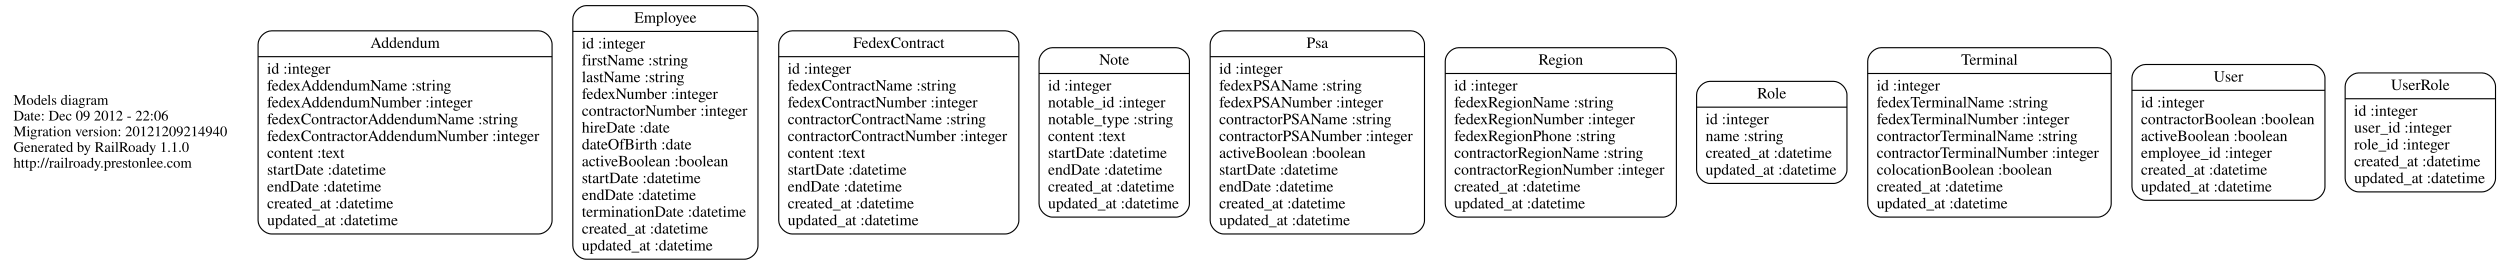
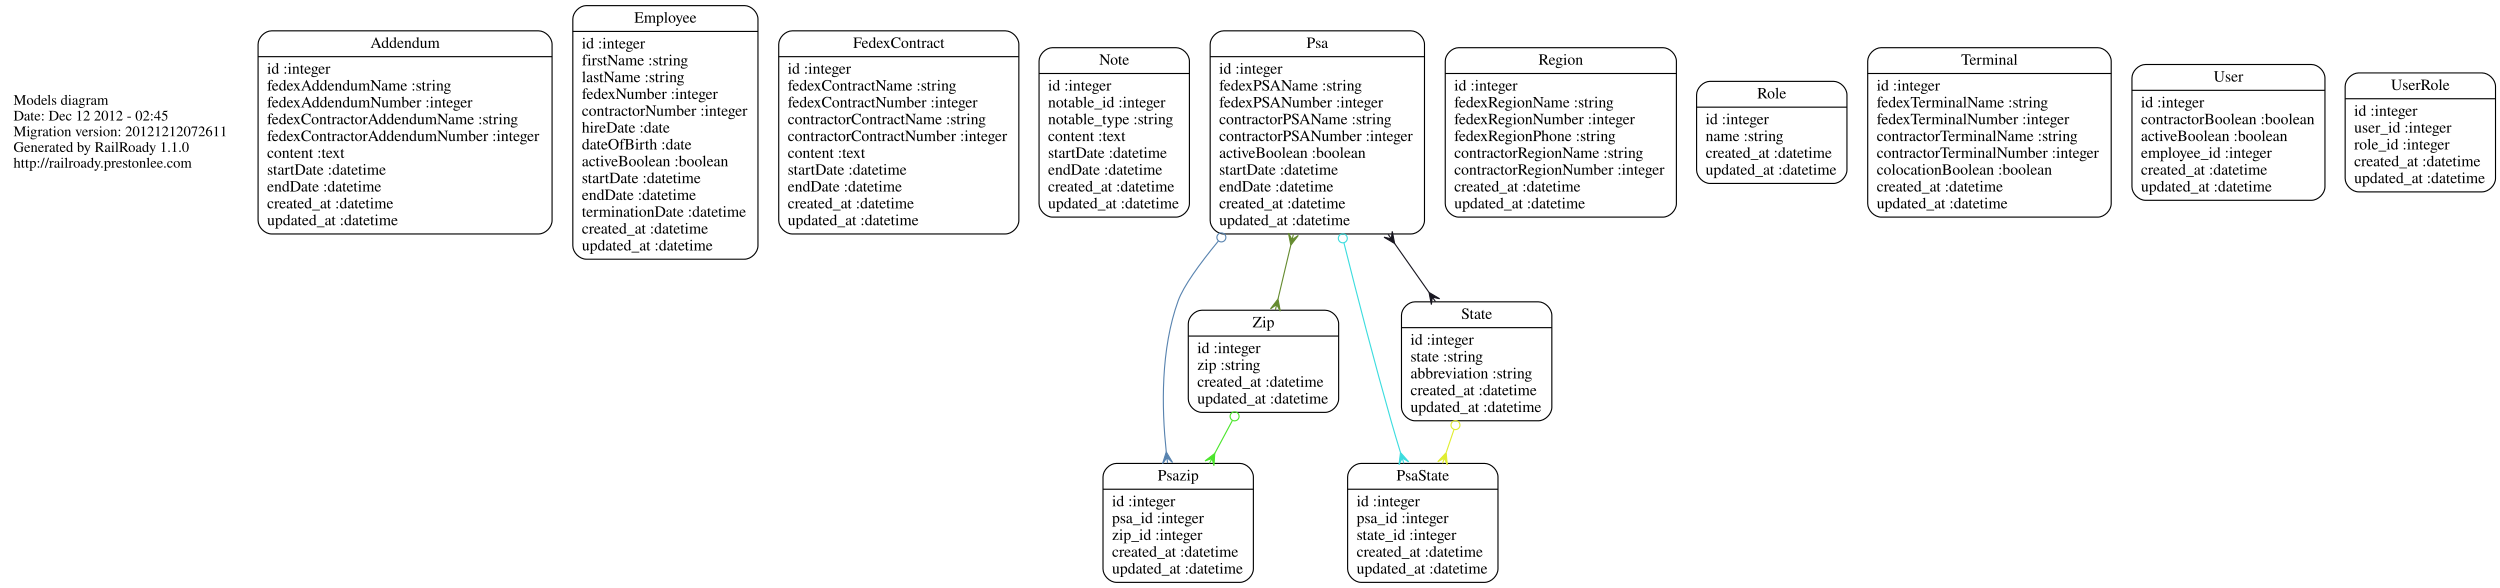
- <svg xmlns="http://www.w3.org/2000/svg" width="2228pt" height="236pt" viewBox="0.00 0.00 2228.00 236.00">
-   <g id="graph0" class="graph" transform="scale(1 1) rotate(0) translate(4 232)">
-     <polygon fill="white" stroke="white" points="-4,5 -4,-232 2225,-232 2225,5 -4,5" />
+ <svg xmlns="http://www.w3.org/2000/svg" width="2228pt" height="524pt" viewBox="0.00 0.00 2228.00 524.00">
+   <g id="graph0" class="graph" transform="scale(1 1) rotate(0) translate(4 520)">
+     <polygon fill="white" stroke="white" points="-4,5 -4,-520 2225,-520 2225,5 -4,5" />
    <g id="node1" class="node">
-       <text text-anchor="start" x="8" y="-138.6" font-family="Times,serif" font-size="13.00">Models diagram</text>
-       <text text-anchor="start" x="8" y="-124.6" font-family="Times,serif" font-size="13.00">Date: Dec 09 2012 - 22:06</text>
-       <text text-anchor="start" x="8" y="-110.6" font-family="Times,serif" font-size="13.00">Migration version: 20121209214940</text>
-       <text text-anchor="start" x="8" y="-96.6" font-family="Times,serif" font-size="13.00">Generated by RailRoady 1.1.0</text>
-       <text text-anchor="start" x="8" y="-82.6" font-family="Times,serif" font-size="13.00">http://railroady.prestonlee.com</text>
+       <text text-anchor="start" x="8" y="-426.6" font-family="Times,serif" font-size="13.00">Models diagram</text>
+       <text text-anchor="start" x="8" y="-412.6" font-family="Times,serif" font-size="13.00">Date: Dec 12 2012 - 02:45</text>
+       <text text-anchor="start" x="8" y="-398.6" font-family="Times,serif" font-size="13.00">Migration version: 20121212072611</text>
+       <text text-anchor="start" x="8" y="-384.6" font-family="Times,serif" font-size="13.00">Generated by RailRoady 1.1.0</text>
+       <text text-anchor="start" x="8" y="-370.6" font-family="Times,serif" font-size="13.00">http://railroady.prestonlee.com</text>
    </g>
    <g id="node2" class="node">
-       <path fill="none" stroke="black" d="M238,-23.5C238,-23.5 476,-23.5 476,-23.5 482,-23.5 488,-29.5 488,-35.5 488,-35.5 488,-192.5 488,-192.5 488,-198.5 482,-204.5 476,-204.5 476,-204.5 238,-204.5 238,-204.5 232,-204.5 226,-198.5 226,-192.5 226,-192.5 226,-35.5 226,-35.5 226,-29.5 232,-23.5 238,-23.5" />
-       <text text-anchor="middle" x="357" y="-189.3" font-family="Times,serif" font-size="14.00">Addendum</text>
-       <polyline fill="none" stroke="black" points="226,-181.5 488,-181.5 " />
-       <text text-anchor="start" x="234" y="-166.3" font-family="Times,serif" font-size="14.00">id :integer</text>
-       <text text-anchor="start" x="234" y="-151.3" font-family="Times,serif" font-size="14.00">fedexAddendumName :string</text>
-       <text text-anchor="start" x="234" y="-136.3" font-family="Times,serif" font-size="14.00">fedexAddendumNumber :integer</text>
-       <text text-anchor="start" x="234" y="-121.3" font-family="Times,serif" font-size="14.00">fedexContractorAddendumName :string</text>
-       <text text-anchor="start" x="234" y="-106.3" font-family="Times,serif" font-size="14.00">fedexContractorAddendumNumber :integer</text>
-       <text text-anchor="start" x="234" y="-91.3" font-family="Times,serif" font-size="14.00">content :text</text>
-       <text text-anchor="start" x="234" y="-76.3" font-family="Times,serif" font-size="14.00">startDate :datetime</text>
-       <text text-anchor="start" x="234" y="-61.3" font-family="Times,serif" font-size="14.00">endDate :datetime</text>
-       <text text-anchor="start" x="234" y="-46.3" font-family="Times,serif" font-size="14.00">created_at :datetime</text>
-       <text text-anchor="start" x="234" y="-31.3" font-family="Times,serif" font-size="14.00">updated_at :datetime</text>
+       <path fill="none" stroke="black" d="M238,-311.5C238,-311.5 476,-311.5 476,-311.5 482,-311.5 488,-317.5 488,-323.5 488,-323.5 488,-480.5 488,-480.5 488,-486.5 482,-492.5 476,-492.5 476,-492.5 238,-492.5 238,-492.5 232,-492.5 226,-486.5 226,-480.5 226,-480.5 226,-323.5 226,-323.5 226,-317.5 232,-311.5 238,-311.5" />
+       <text text-anchor="middle" x="357" y="-477.3" font-family="Times,serif" font-size="14.00">Addendum</text>
+       <polyline fill="none" stroke="black" points="226,-469.5 488,-469.5 " />
+       <text text-anchor="start" x="234" y="-454.3" font-family="Times,serif" font-size="14.00">id :integer</text>
+       <text text-anchor="start" x="234" y="-439.3" font-family="Times,serif" font-size="14.00">fedexAddendumName :string</text>
+       <text text-anchor="start" x="234" y="-424.3" font-family="Times,serif" font-size="14.00">fedexAddendumNumber :integer</text>
+       <text text-anchor="start" x="234" y="-409.3" font-family="Times,serif" font-size="14.00">fedexContractorAddendumName :string</text>
+       <text text-anchor="start" x="234" y="-394.3" font-family="Times,serif" font-size="14.00">fedexContractorAddendumNumber :integer</text>
+       <text text-anchor="start" x="234" y="-379.3" font-family="Times,serif" font-size="14.00">content :text</text>
+       <text text-anchor="start" x="234" y="-364.3" font-family="Times,serif" font-size="14.00">startDate :datetime</text>
+       <text text-anchor="start" x="234" y="-349.3" font-family="Times,serif" font-size="14.00">endDate :datetime</text>
+       <text text-anchor="start" x="234" y="-334.3" font-family="Times,serif" font-size="14.00">created_at :datetime</text>
+       <text text-anchor="start" x="234" y="-319.3" font-family="Times,serif" font-size="14.00">updated_at :datetime</text>
    </g>
    <g id="node3" class="node">
-       <path fill="none" stroke="black" d="M518.5,-1C518.5,-1 659.5,-1 659.5,-1 665.5,-1 671.5,-7 671.5,-13 671.5,-13 671.5,-215 671.5,-215 671.5,-221 665.5,-227 659.5,-227 659.5,-227 518.5,-227 518.5,-227 512.5,-227 506.5,-221 506.5,-215 506.5,-215 506.5,-13 506.5,-13 506.5,-7 512.5,-1 518.5,-1" />
-       <text text-anchor="middle" x="589" y="-211.8" font-family="Times,serif" font-size="14.00">Employee</text>
-       <polyline fill="none" stroke="black" points="506.5,-204 671.5,-204 " />
-       <text text-anchor="start" x="514.5" y="-188.8" font-family="Times,serif" font-size="14.00">id :integer</text>
-       <text text-anchor="start" x="514.5" y="-173.8" font-family="Times,serif" font-size="14.00">firstName :string</text>
-       <text text-anchor="start" x="514.5" y="-158.8" font-family="Times,serif" font-size="14.00">lastName :string</text>
-       <text text-anchor="start" x="514.5" y="-143.8" font-family="Times,serif" font-size="14.00">fedexNumber :integer</text>
-       <text text-anchor="start" x="514.5" y="-128.8" font-family="Times,serif" font-size="14.00">contractorNumber :integer</text>
-       <text text-anchor="start" x="514.5" y="-113.8" font-family="Times,serif" font-size="14.00">hireDate :date</text>
-       <text text-anchor="start" x="514.5" y="-98.8" font-family="Times,serif" font-size="14.00">dateOfBirth :date</text>
-       <text text-anchor="start" x="514.5" y="-83.8" font-family="Times,serif" font-size="14.00">activeBoolean :boolean</text>
-       <text text-anchor="start" x="514.5" y="-68.8" font-family="Times,serif" font-size="14.00">startDate :datetime</text>
-       <text text-anchor="start" x="514.5" y="-53.8" font-family="Times,serif" font-size="14.00">endDate :datetime</text>
-       <text text-anchor="start" x="514.5" y="-38.8" font-family="Times,serif" font-size="14.00">terminationDate :datetime</text>
-       <text text-anchor="start" x="514.5" y="-23.8" font-family="Times,serif" font-size="14.00">created_at :datetime</text>
-       <text text-anchor="start" x="514.5" y="-8.8" font-family="Times,serif" font-size="14.00">updated_at :datetime</text>
+       <path fill="none" stroke="black" d="M518.5,-289C518.5,-289 659.5,-289 659.5,-289 665.5,-289 671.5,-295 671.5,-301 671.5,-301 671.5,-503 671.5,-503 671.5,-509 665.5,-515 659.5,-515 659.5,-515 518.5,-515 518.5,-515 512.5,-515 506.5,-509 506.5,-503 506.5,-503 506.5,-301 506.5,-301 506.5,-295 512.5,-289 518.5,-289" />
+       <text text-anchor="middle" x="589" y="-499.8" font-family="Times,serif" font-size="14.00">Employee</text>
+       <polyline fill="none" stroke="black" points="506.5,-492 671.5,-492 " />
+       <text text-anchor="start" x="514.5" y="-476.8" font-family="Times,serif" font-size="14.00">id :integer</text>
+       <text text-anchor="start" x="514.5" y="-461.8" font-family="Times,serif" font-size="14.00">firstName :string</text>
+       <text text-anchor="start" x="514.5" y="-446.8" font-family="Times,serif" font-size="14.00">lastName :string</text>
+       <text text-anchor="start" x="514.5" y="-431.8" font-family="Times,serif" font-size="14.00">fedexNumber :integer</text>
+       <text text-anchor="start" x="514.5" y="-416.8" font-family="Times,serif" font-size="14.00">contractorNumber :integer</text>
+       <text text-anchor="start" x="514.5" y="-401.8" font-family="Times,serif" font-size="14.00">hireDate :date</text>
+       <text text-anchor="start" x="514.5" y="-386.8" font-family="Times,serif" font-size="14.00">dateOfBirth :date</text>
+       <text text-anchor="start" x="514.5" y="-371.8" font-family="Times,serif" font-size="14.00">activeBoolean :boolean</text>
+       <text text-anchor="start" x="514.5" y="-356.8" font-family="Times,serif" font-size="14.00">startDate :datetime</text>
+       <text text-anchor="start" x="514.5" y="-341.8" font-family="Times,serif" font-size="14.00">endDate :datetime</text>
+       <text text-anchor="start" x="514.5" y="-326.8" font-family="Times,serif" font-size="14.00">terminationDate :datetime</text>
+       <text text-anchor="start" x="514.5" y="-311.8" font-family="Times,serif" font-size="14.00">created_at :datetime</text>
+       <text text-anchor="start" x="514.5" y="-296.8" font-family="Times,serif" font-size="14.00">updated_at :datetime</text>
    </g>
    <g id="node4" class="node">
-       <path fill="none" stroke="black" d="M702,-23.5C702,-23.5 892,-23.5 892,-23.5 898,-23.5 904,-29.5 904,-35.5 904,-35.5 904,-192.5 904,-192.5 904,-198.5 898,-204.5 892,-204.5 892,-204.5 702,-204.5 702,-204.5 696,-204.5 690,-198.5 690,-192.5 690,-192.5 690,-35.5 690,-35.5 690,-29.5 696,-23.5 702,-23.5" />
-       <text text-anchor="middle" x="797" y="-189.3" font-family="Times,serif" font-size="14.00">FedexContract</text>
-       <polyline fill="none" stroke="black" points="690,-181.5 904,-181.5 " />
-       <text text-anchor="start" x="698" y="-166.3" font-family="Times,serif" font-size="14.00">id :integer</text>
-       <text text-anchor="start" x="698" y="-151.3" font-family="Times,serif" font-size="14.00">fedexContractName :string</text>
-       <text text-anchor="start" x="698" y="-136.3" font-family="Times,serif" font-size="14.00">fedexContractNumber :integer</text>
-       <text text-anchor="start" x="698" y="-121.3" font-family="Times,serif" font-size="14.00">contractorContractName :string</text>
-       <text text-anchor="start" x="698" y="-106.3" font-family="Times,serif" font-size="14.00">contractorContractNumber :integer</text>
-       <text text-anchor="start" x="698" y="-91.3" font-family="Times,serif" font-size="14.00">content :text</text>
-       <text text-anchor="start" x="698" y="-76.3" font-family="Times,serif" font-size="14.00">startDate :datetime</text>
-       <text text-anchor="start" x="698" y="-61.3" font-family="Times,serif" font-size="14.00">endDate :datetime</text>
-       <text text-anchor="start" x="698" y="-46.3" font-family="Times,serif" font-size="14.00">created_at :datetime</text>
-       <text text-anchor="start" x="698" y="-31.3" font-family="Times,serif" font-size="14.00">updated_at :datetime</text>
+       <path fill="none" stroke="black" d="M702,-311.5C702,-311.5 892,-311.5 892,-311.5 898,-311.5 904,-317.5 904,-323.5 904,-323.5 904,-480.5 904,-480.5 904,-486.5 898,-492.5 892,-492.5 892,-492.5 702,-492.5 702,-492.5 696,-492.5 690,-486.5 690,-480.5 690,-480.5 690,-323.5 690,-323.5 690,-317.5 696,-311.5 702,-311.5" />
+       <text text-anchor="middle" x="797" y="-477.3" font-family="Times,serif" font-size="14.00">FedexContract</text>
+       <polyline fill="none" stroke="black" points="690,-469.5 904,-469.5 " />
+       <text text-anchor="start" x="698" y="-454.3" font-family="Times,serif" font-size="14.00">id :integer</text>
+       <text text-anchor="start" x="698" y="-439.3" font-family="Times,serif" font-size="14.00">fedexContractName :string</text>
+       <text text-anchor="start" x="698" y="-424.3" font-family="Times,serif" font-size="14.00">fedexContractNumber :integer</text>
+       <text text-anchor="start" x="698" y="-409.3" font-family="Times,serif" font-size="14.00">contractorContractName :string</text>
+       <text text-anchor="start" x="698" y="-394.3" font-family="Times,serif" font-size="14.00">contractorContractNumber :integer</text>
+       <text text-anchor="start" x="698" y="-379.3" font-family="Times,serif" font-size="14.00">content :text</text>
+       <text text-anchor="start" x="698" y="-364.3" font-family="Times,serif" font-size="14.00">startDate :datetime</text>
+       <text text-anchor="start" x="698" y="-349.3" font-family="Times,serif" font-size="14.00">endDate :datetime</text>
+       <text text-anchor="start" x="698" y="-334.3" font-family="Times,serif" font-size="14.00">created_at :datetime</text>
+       <text text-anchor="start" x="698" y="-319.3" font-family="Times,serif" font-size="14.00">updated_at :datetime</text>
    </g>
    <g id="node5" class="node">
-       <path fill="none" stroke="black" d="M934,-38.5C934,-38.5 1044,-38.5 1044,-38.5 1050,-38.5 1056,-44.5 1056,-50.5 1056,-50.5 1056,-177.5 1056,-177.5 1056,-183.5 1050,-189.5 1044,-189.5 1044,-189.5 934,-189.5 934,-189.5 928,-189.5 922,-183.5 922,-177.5 922,-177.5 922,-50.5 922,-50.5 922,-44.5 928,-38.5 934,-38.5" />
-       <text text-anchor="middle" x="989" y="-174.3" font-family="Times,serif" font-size="14.00">Note</text>
-       <polyline fill="none" stroke="black" points="922,-166.5 1056,-166.5 " />
-       <text text-anchor="start" x="930" y="-151.3" font-family="Times,serif" font-size="14.00">id :integer</text>
-       <text text-anchor="start" x="930" y="-136.3" font-family="Times,serif" font-size="14.00">notable_id :integer</text>
-       <text text-anchor="start" x="930" y="-121.3" font-family="Times,serif" font-size="14.00">notable_type :string</text>
-       <text text-anchor="start" x="930" y="-106.3" font-family="Times,serif" font-size="14.00">content :text</text>
-       <text text-anchor="start" x="930" y="-91.3" font-family="Times,serif" font-size="14.00">startDate :datetime</text>
-       <text text-anchor="start" x="930" y="-76.3" font-family="Times,serif" font-size="14.00">endDate :datetime</text>
-       <text text-anchor="start" x="930" y="-61.3" font-family="Times,serif" font-size="14.00">created_at :datetime</text>
-       <text text-anchor="start" x="930" y="-46.3" font-family="Times,serif" font-size="14.00">updated_at :datetime</text>
+       <path fill="none" stroke="black" d="M934,-326.5C934,-326.5 1044,-326.5 1044,-326.5 1050,-326.5 1056,-332.5 1056,-338.5 1056,-338.5 1056,-465.5 1056,-465.5 1056,-471.5 1050,-477.5 1044,-477.5 1044,-477.5 934,-477.5 934,-477.5 928,-477.5 922,-471.5 922,-465.5 922,-465.5 922,-338.5 922,-338.5 922,-332.5 928,-326.5 934,-326.5" />
+       <text text-anchor="middle" x="989" y="-462.3" font-family="Times,serif" font-size="14.00">Note</text>
+       <polyline fill="none" stroke="black" points="922,-454.5 1056,-454.5 " />
+       <text text-anchor="start" x="930" y="-439.3" font-family="Times,serif" font-size="14.00">id :integer</text>
+       <text text-anchor="start" x="930" y="-424.3" font-family="Times,serif" font-size="14.00">notable_id :integer</text>
+       <text text-anchor="start" x="930" y="-409.3" font-family="Times,serif" font-size="14.00">notable_type :string</text>
+       <text text-anchor="start" x="930" y="-394.3" font-family="Times,serif" font-size="14.00">content :text</text>
+       <text text-anchor="start" x="930" y="-379.3" font-family="Times,serif" font-size="14.00">startDate :datetime</text>
+       <text text-anchor="start" x="930" y="-364.3" font-family="Times,serif" font-size="14.00">endDate :datetime</text>
+       <text text-anchor="start" x="930" y="-349.3" font-family="Times,serif" font-size="14.00">created_at :datetime</text>
+       <text text-anchor="start" x="930" y="-334.3" font-family="Times,serif" font-size="14.00">updated_at :datetime</text>
    </g>
    <g id="node6" class="node">
-       <path fill="none" stroke="black" d="M1086.5,-23.5C1086.5,-23.5 1253.5,-23.5 1253.5,-23.5 1259.5,-23.5 1265.5,-29.5 1265.5,-35.5 1265.5,-35.5 1265.5,-192.5 1265.5,-192.5 1265.5,-198.5 1259.5,-204.5 1253.5,-204.5 1253.5,-204.5 1086.5,-204.5 1086.5,-204.5 1080.5,-204.5 1074.5,-198.5 1074.5,-192.5 1074.5,-192.5 1074.5,-35.5 1074.5,-35.5 1074.5,-29.5 1080.5,-23.5 1086.5,-23.5" />
-       <text text-anchor="middle" x="1170" y="-189.3" font-family="Times,serif" font-size="14.00">Psa</text>
-       <polyline fill="none" stroke="black" points="1074.5,-181.5 1265.5,-181.5 " />
-       <text text-anchor="start" x="1082.5" y="-166.3" font-family="Times,serif" font-size="14.00">id :integer</text>
-       <text text-anchor="start" x="1082.5" y="-151.3" font-family="Times,serif" font-size="14.00">fedexPSAName :string</text>
-       <text text-anchor="start" x="1082.5" y="-136.3" font-family="Times,serif" font-size="14.00">fedexPSANumber :integer</text>
-       <text text-anchor="start" x="1082.5" y="-121.3" font-family="Times,serif" font-size="14.00">contractorPSAName :string</text>
-       <text text-anchor="start" x="1082.5" y="-106.3" font-family="Times,serif" font-size="14.00">contractorPSANumber :integer</text>
-       <text text-anchor="start" x="1082.5" y="-91.3" font-family="Times,serif" font-size="14.00">activeBoolean :boolean</text>
-       <text text-anchor="start" x="1082.5" y="-76.3" font-family="Times,serif" font-size="14.00">startDate :datetime</text>
-       <text text-anchor="start" x="1082.5" y="-61.3" font-family="Times,serif" font-size="14.00">endDate :datetime</text>
-       <text text-anchor="start" x="1082.5" y="-46.3" font-family="Times,serif" font-size="14.00">created_at :datetime</text>
-       <text text-anchor="start" x="1082.5" y="-31.3" font-family="Times,serif" font-size="14.00">updated_at :datetime</text>
+       <path fill="none" stroke="black" d="M1086.5,-311.5C1086.5,-311.5 1253.5,-311.5 1253.5,-311.5 1259.5,-311.5 1265.5,-317.5 1265.5,-323.5 1265.5,-323.5 1265.5,-480.5 1265.5,-480.5 1265.5,-486.5 1259.5,-492.5 1253.5,-492.5 1253.5,-492.5 1086.5,-492.5 1086.5,-492.5 1080.5,-492.5 1074.5,-486.5 1074.5,-480.5 1074.5,-480.5 1074.5,-323.5 1074.5,-323.5 1074.5,-317.5 1080.5,-311.5 1086.5,-311.5" />
+       <text text-anchor="middle" x="1170" y="-477.3" font-family="Times,serif" font-size="14.00">Psa</text>
+       <polyline fill="none" stroke="black" points="1074.5,-469.5 1265.5,-469.5 " />
+       <text text-anchor="start" x="1082.5" y="-454.3" font-family="Times,serif" font-size="14.00">id :integer</text>
+       <text text-anchor="start" x="1082.5" y="-439.3" font-family="Times,serif" font-size="14.00">fedexPSAName :string</text>
+       <text text-anchor="start" x="1082.5" y="-424.3" font-family="Times,serif" font-size="14.00">fedexPSANumber :integer</text>
+       <text text-anchor="start" x="1082.5" y="-409.3" font-family="Times,serif" font-size="14.00">contractorPSAName :string</text>
+       <text text-anchor="start" x="1082.5" y="-394.3" font-family="Times,serif" font-size="14.00">contractorPSANumber :integer</text>
+       <text text-anchor="start" x="1082.5" y="-379.3" font-family="Times,serif" font-size="14.00">activeBoolean :boolean</text>
+       <text text-anchor="start" x="1082.5" y="-364.3" font-family="Times,serif" font-size="14.00">startDate :datetime</text>
+       <text text-anchor="start" x="1082.5" y="-349.3" font-family="Times,serif" font-size="14.00">endDate :datetime</text>
+       <text text-anchor="start" x="1082.5" y="-334.3" font-family="Times,serif" font-size="14.00">created_at :datetime</text>
+       <text text-anchor="start" x="1082.5" y="-319.3" font-family="Times,serif" font-size="14.00">updated_at :datetime</text>
+     </g>
+     <g id="node8" class="node">
+       <path fill="none" stroke="black" d="M991,-1C991,-1 1101,-1 1101,-1 1107,-1 1113,-7 1113,-13 1113,-13 1113,-95 1113,-95 1113,-101 1107,-107 1101,-107 1101,-107 991,-107 991,-107 985,-107 979,-101 979,-95 979,-95 979,-13 979,-13 979,-7 985,-1 991,-1" />
+       <text text-anchor="middle" x="1046" y="-91.8" font-family="Times,serif" font-size="14.00">Psazip</text>
+       <polyline fill="none" stroke="black" points="979,-84 1113,-84 " />
+       <text text-anchor="start" x="987" y="-68.8" font-family="Times,serif" font-size="14.00">id :integer</text>
+       <text text-anchor="start" x="987" y="-53.8" font-family="Times,serif" font-size="14.00">psa_id :integer</text>
+       <text text-anchor="start" x="987" y="-38.8" font-family="Times,serif" font-size="14.00">zip_id :integer</text>
+       <text text-anchor="start" x="987" y="-23.8" font-family="Times,serif" font-size="14.00">created_at :datetime</text>
+       <text text-anchor="start" x="987" y="-8.8" font-family="Times,serif" font-size="14.00">updated_at :datetime</text>
+     </g>
+     <g id="edge1" class="edge">
+       <path fill="none" stroke="#5883af" d="M1081.89,-305.283C1064.75,-284.442 1050.64,-264.818 1046,-252 1030.43,-208.951 1031.14,-157.065 1035.37,-117.35" />
+       <ellipse fill="none" stroke="#5883af" cx="1084.49" cy="-308.409" rx="4" ry="4" />
+       <polygon fill="#5883af" stroke="#5883af" points="1035.38,-117.202 1041.01,-107.79 1035.96,-112.236 1036.54,-107.269 1036.54,-107.269 1036.54,-107.269 1035.96,-112.236 1032.07,-106.748 1035.38,-117.202 1035.38,-117.202" />
+     </g>
+     <g id="node15" class="node">
+       <path fill="none" stroke="black" d="M1067,-152.5C1067,-152.5 1177,-152.5 1177,-152.5 1183,-152.5 1189,-158.5 1189,-164.5 1189,-164.5 1189,-231.5 1189,-231.5 1189,-237.5 1183,-243.5 1177,-243.5 1177,-243.5 1067,-243.5 1067,-243.5 1061,-243.5 1055,-237.5 1055,-231.5 1055,-231.5 1055,-164.5 1055,-164.5 1055,-158.5 1061,-152.5 1067,-152.5" />
+       <text text-anchor="middle" x="1122" y="-228.3" font-family="Times,serif" font-size="14.00">Zip</text>
+       <polyline fill="none" stroke="black" points="1055,-220.5 1189,-220.5 " />
+       <text text-anchor="start" x="1063" y="-205.3" font-family="Times,serif" font-size="14.00">id :integer</text>
+       <text text-anchor="start" x="1063" y="-190.3" font-family="Times,serif" font-size="14.00">zip :string</text>
+       <text text-anchor="start" x="1063" y="-175.3" font-family="Times,serif" font-size="14.00">created_at :datetime</text>
+       <text text-anchor="start" x="1063" y="-160.3" font-family="Times,serif" font-size="14.00">updated_at :datetime</text>
+     </g>
+     <g id="edge2" class="edge">
+       <path fill="none" stroke="#658b2f" d="M1146.31,-301.321C1142.41,-284.898 1138.5,-268.429 1134.99,-253.651" />
+       <polygon fill="#658b2f" stroke="#658b2f" points="1146.36,-301.494 1144.29,-312.264 1147.51,-306.359 1148.67,-311.223 1148.67,-311.223 1148.67,-311.223 1147.51,-306.359 1153.05,-310.183 1146.36,-301.494 1146.36,-301.494" />
+       <polygon fill="#658b2f" stroke="#658b2f" points="1134.94,-253.44 1137,-242.671 1133.78,-248.575 1132.62,-243.711 1132.62,-243.711 1132.62,-243.711 1133.78,-248.575 1128.25,-244.751 1134.94,-253.44 1134.94,-253.44" />
    </g>
    <g id="node7" class="node">
-       <path fill="none" stroke="black" d="M1296,-38.5C1296,-38.5 1478,-38.5 1478,-38.5 1484,-38.5 1490,-44.5 1490,-50.5 1490,-50.5 1490,-177.5 1490,-177.5 1490,-183.5 1484,-189.5 1478,-189.5 1478,-189.5 1296,-189.5 1296,-189.5 1290,-189.5 1284,-183.5 1284,-177.5 1284,-177.5 1284,-50.5 1284,-50.5 1284,-44.5 1290,-38.5 1296,-38.5" />
-       <text text-anchor="middle" x="1387" y="-174.3" font-family="Times,serif" font-size="14.00">Region</text>
-       <polyline fill="none" stroke="black" points="1284,-166.5 1490,-166.5 " />
-       <text text-anchor="start" x="1292" y="-151.3" font-family="Times,serif" font-size="14.00">id :integer</text>
-       <text text-anchor="start" x="1292" y="-136.3" font-family="Times,serif" font-size="14.00">fedexRegionName :string</text>
-       <text text-anchor="start" x="1292" y="-121.3" font-family="Times,serif" font-size="14.00">fedexRegionNumber :integer</text>
-       <text text-anchor="start" x="1292" y="-106.3" font-family="Times,serif" font-size="14.00">fedexRegionPhone :string</text>
-       <text text-anchor="start" x="1292" y="-91.3" font-family="Times,serif" font-size="14.00">contractorRegionName :string</text>
-       <text text-anchor="start" x="1292" y="-76.3" font-family="Times,serif" font-size="14.00">contractorRegionNumber :integer</text>
-       <text text-anchor="start" x="1292" y="-61.3" font-family="Times,serif" font-size="14.00">created_at :datetime</text>
-       <text text-anchor="start" x="1292" y="-46.3" font-family="Times,serif" font-size="14.00">updated_at :datetime</text>
-     </g>
-     <g id="node8" class="node">
-       <path fill="none" stroke="black" d="M1520,-68.5C1520,-68.5 1630,-68.5 1630,-68.5 1636,-68.5 1642,-74.5 1642,-80.5 1642,-80.5 1642,-147.5 1642,-147.5 1642,-153.5 1636,-159.5 1630,-159.5 1630,-159.5 1520,-159.5 1520,-159.5 1514,-159.5 1508,-153.5 1508,-147.5 1508,-147.5 1508,-80.5 1508,-80.5 1508,-74.5 1514,-68.5 1520,-68.5" />
-       <text text-anchor="middle" x="1575" y="-144.3" font-family="Times,serif" font-size="14.00">Role</text>
-       <polyline fill="none" stroke="black" points="1508,-136.5 1642,-136.5 " />
-       <text text-anchor="start" x="1516" y="-121.3" font-family="Times,serif" font-size="14.00">id :integer</text>
-       <text text-anchor="start" x="1516" y="-106.3" font-family="Times,serif" font-size="14.00">name :string</text>
-       <text text-anchor="start" x="1516" y="-91.3" font-family="Times,serif" font-size="14.00">created_at :datetime</text>
-       <text text-anchor="start" x="1516" y="-76.3" font-family="Times,serif" font-size="14.00">updated_at :datetime</text>
+       <path fill="none" stroke="black" d="M1209,-1C1209,-1 1319,-1 1319,-1 1325,-1 1331,-7 1331,-13 1331,-13 1331,-95 1331,-95 1331,-101 1325,-107 1319,-107 1319,-107 1209,-107 1209,-107 1203,-107 1197,-101 1197,-95 1197,-95 1197,-13 1197,-13 1197,-7 1203,-1 1209,-1" />
+       <text text-anchor="middle" x="1264" y="-91.8" font-family="Times,serif" font-size="14.00">PsaState</text>
+       <polyline fill="none" stroke="black" points="1197,-84 1331,-84 " />
+       <text text-anchor="start" x="1205" y="-68.8" font-family="Times,serif" font-size="14.00">id :integer</text>
+       <text text-anchor="start" x="1205" y="-53.8" font-family="Times,serif" font-size="14.00">psa_id :integer</text>
+       <text text-anchor="start" x="1205" y="-38.8" font-family="Times,serif" font-size="14.00">state_id :integer</text>
+       <text text-anchor="start" x="1205" y="-23.8" font-family="Times,serif" font-size="14.00">created_at :datetime</text>
+       <text text-anchor="start" x="1205" y="-8.8" font-family="Times,serif" font-size="14.00">updated_at :datetime</text>
+     </g>
+     <g id="edge3" class="edge">
+       <path fill="none" stroke="#3bdcde" d="M1193.73,-303.537C1205.78,-255.362 1221.03,-196.45 1236,-144 1238.51,-135.192 1241.28,-125.933 1244.07,-116.852" />
+       <ellipse fill="none" stroke="#3bdcde" cx="1192.71" cy="-307.599" rx="4" ry="4" />
+       <polygon fill="#3bdcde" stroke="#3bdcde" points="1244.14,-116.649 1251.4,-108.43 1245.62,-111.873 1247.1,-107.098 1247.1,-107.098 1247.1,-107.098 1245.62,-111.873 1242.8,-105.765 1244.14,-116.649 1244.14,-116.649" />
+     </g>
+     <g id="node11" class="node">
+       <path fill="none" stroke="black" d="M1257,-145C1257,-145 1367,-145 1367,-145 1373,-145 1379,-151 1379,-157 1379,-157 1379,-239 1379,-239 1379,-245 1373,-251 1367,-251 1367,-251 1257,-251 1257,-251 1251,-251 1245,-245 1245,-239 1245,-239 1245,-157 1245,-157 1245,-151 1251,-145 1257,-145" />
+       <text text-anchor="middle" x="1312" y="-235.8" font-family="Times,serif" font-size="14.00">State</text>
+       <polyline fill="none" stroke="black" points="1245,-228 1379,-228 " />
+       <text text-anchor="start" x="1253" y="-212.8" font-family="Times,serif" font-size="14.00">id :integer</text>
+       <text text-anchor="start" x="1253" y="-197.8" font-family="Times,serif" font-size="14.00">state :string</text>
+       <text text-anchor="start" x="1253" y="-182.8" font-family="Times,serif" font-size="14.00">abbreviation :string</text>
+       <text text-anchor="start" x="1253" y="-167.8" font-family="Times,serif" font-size="14.00">created_at :datetime</text>
+       <text text-anchor="start" x="1253" y="-152.8" font-family="Times,serif" font-size="14.00">updated_at :datetime</text>
+     </g>
+     <g id="edge4" class="edge">
+       <path fill="none" stroke="#17151f" d="M1238.88,-303.012C1249.31,-288.18 1259.8,-273.262 1269.44,-259.538" />
+       <polygon fill="#17151f" stroke="#17151f" points="1238.86,-303.043 1229.43,-308.636 1235.99,-307.133 1233.11,-311.223 1233.11,-311.223 1233.11,-311.223 1235.99,-307.133 1236.79,-313.811 1238.86,-303.043 1238.86,-303.043" />
+       <polygon fill="#17151f" stroke="#17151f" points="1269.58,-259.339 1279.02,-253.746 1272.46,-255.249 1275.33,-251.159 1275.33,-251.159 1275.33,-251.159 1272.46,-255.249 1271.65,-248.571 1269.58,-259.339 1269.58,-259.339" />
    </g>
    <g id="node9" class="node">
-       <path fill="none" stroke="black" d="M1672.5,-38.5C1672.5,-38.5 1865.5,-38.5 1865.5,-38.5 1871.5,-38.5 1877.5,-44.5 1877.5,-50.5 1877.5,-50.5 1877.5,-177.5 1877.5,-177.5 1877.5,-183.5 1871.5,-189.5 1865.5,-189.5 1865.5,-189.5 1672.5,-189.5 1672.5,-189.5 1666.5,-189.5 1660.5,-183.5 1660.5,-177.5 1660.5,-177.5 1660.5,-50.5 1660.5,-50.5 1660.5,-44.5 1666.5,-38.5 1672.5,-38.5" />
-       <text text-anchor="middle" x="1769" y="-174.3" font-family="Times,serif" font-size="14.00">Terminal</text>
-       <polyline fill="none" stroke="black" points="1660.5,-166.5 1877.5,-166.5 " />
-       <text text-anchor="start" x="1668.5" y="-151.3" font-family="Times,serif" font-size="14.00">id :integer</text>
-       <text text-anchor="start" x="1668.5" y="-136.3" font-family="Times,serif" font-size="14.00">fedexTerminalName :string</text>
-       <text text-anchor="start" x="1668.5" y="-121.3" font-family="Times,serif" font-size="14.00">fedexTerminalNumber :integer</text>
-       <text text-anchor="start" x="1668.5" y="-106.3" font-family="Times,serif" font-size="14.00">contractorTerminalName :string</text>
-       <text text-anchor="start" x="1668.5" y="-91.3" font-family="Times,serif" font-size="14.00">contractorTerminalNumber :integer</text>
-       <text text-anchor="start" x="1668.5" y="-76.3" font-family="Times,serif" font-size="14.00">colocationBoolean :boolean</text>
-       <text text-anchor="start" x="1668.5" y="-61.3" font-family="Times,serif" font-size="14.00">created_at :datetime</text>
-       <text text-anchor="start" x="1668.5" y="-46.3" font-family="Times,serif" font-size="14.00">updated_at :datetime</text>
+       <path fill="none" stroke="black" d="M1296,-326.5C1296,-326.5 1478,-326.5 1478,-326.5 1484,-326.5 1490,-332.5 1490,-338.5 1490,-338.5 1490,-465.5 1490,-465.5 1490,-471.5 1484,-477.5 1478,-477.5 1478,-477.5 1296,-477.5 1296,-477.5 1290,-477.5 1284,-471.5 1284,-465.5 1284,-465.5 1284,-338.5 1284,-338.5 1284,-332.5 1290,-326.5 1296,-326.5" />
+       <text text-anchor="middle" x="1387" y="-462.3" font-family="Times,serif" font-size="14.00">Region</text>
+       <polyline fill="none" stroke="black" points="1284,-454.5 1490,-454.5 " />
+       <text text-anchor="start" x="1292" y="-439.3" font-family="Times,serif" font-size="14.00">id :integer</text>
+       <text text-anchor="start" x="1292" y="-424.3" font-family="Times,serif" font-size="14.00">fedexRegionName :string</text>
+       <text text-anchor="start" x="1292" y="-409.3" font-family="Times,serif" font-size="14.00">fedexRegionNumber :integer</text>
+       <text text-anchor="start" x="1292" y="-394.3" font-family="Times,serif" font-size="14.00">fedexRegionPhone :string</text>
+       <text text-anchor="start" x="1292" y="-379.3" font-family="Times,serif" font-size="14.00">contractorRegionName :string</text>
+       <text text-anchor="start" x="1292" y="-364.3" font-family="Times,serif" font-size="14.00">contractorRegionNumber :integer</text>
+       <text text-anchor="start" x="1292" y="-349.3" font-family="Times,serif" font-size="14.00">created_at :datetime</text>
+       <text text-anchor="start" x="1292" y="-334.3" font-family="Times,serif" font-size="14.00">updated_at :datetime</text>
    </g>
    <g id="node10" class="node">
-       <path fill="none" stroke="black" d="M1908,-53.5C1908,-53.5 2056,-53.5 2056,-53.5 2062,-53.5 2068,-59.5 2068,-65.5 2068,-65.5 2068,-162.5 2068,-162.5 2068,-168.5 2062,-174.5 2056,-174.5 2056,-174.5 1908,-174.5 1908,-174.5 1902,-174.5 1896,-168.5 1896,-162.5 1896,-162.5 1896,-65.5 1896,-65.5 1896,-59.5 1902,-53.5 1908,-53.5" />
-       <text text-anchor="middle" x="1982" y="-159.3" font-family="Times,serif" font-size="14.00">User</text>
-       <polyline fill="none" stroke="black" points="1896,-151.5 2068,-151.5 " />
-       <text text-anchor="start" x="1904" y="-136.3" font-family="Times,serif" font-size="14.00">id :integer</text>
-       <text text-anchor="start" x="1904" y="-121.3" font-family="Times,serif" font-size="14.00">contractorBoolean :boolean</text>
-       <text text-anchor="start" x="1904" y="-106.3" font-family="Times,serif" font-size="14.00">activeBoolean :boolean</text>
-       <text text-anchor="start" x="1904" y="-91.3" font-family="Times,serif" font-size="14.00">employee_id :integer</text>
-       <text text-anchor="start" x="1904" y="-76.3" font-family="Times,serif" font-size="14.00">created_at :datetime</text>
-       <text text-anchor="start" x="1904" y="-61.3" font-family="Times,serif" font-size="14.00">updated_at :datetime</text>
-     </g>
-     <g id="node11" class="node">
-       <path fill="none" stroke="black" d="M2098,-61C2098,-61 2208,-61 2208,-61 2214,-61 2220,-67 2220,-73 2220,-73 2220,-155 2220,-155 2220,-161 2214,-167 2208,-167 2208,-167 2098,-167 2098,-167 2092,-167 2086,-161 2086,-155 2086,-155 2086,-73 2086,-73 2086,-67 2092,-61 2098,-61" />
-       <text text-anchor="middle" x="2153" y="-151.8" font-family="Times,serif" font-size="14.00">UserRole</text>
-       <polyline fill="none" stroke="black" points="2086,-144 2220,-144 " />
-       <text text-anchor="start" x="2094" y="-128.8" font-family="Times,serif" font-size="14.00">id :integer</text>
-       <text text-anchor="start" x="2094" y="-113.8" font-family="Times,serif" font-size="14.00">user_id :integer</text>
-       <text text-anchor="start" x="2094" y="-98.8" font-family="Times,serif" font-size="14.00">role_id :integer</text>
-       <text text-anchor="start" x="2094" y="-83.8" font-family="Times,serif" font-size="14.00">created_at :datetime</text>
-       <text text-anchor="start" x="2094" y="-68.8" font-family="Times,serif" font-size="14.00">updated_at :datetime</text>
+       <path fill="none" stroke="black" d="M1520,-356.5C1520,-356.5 1630,-356.5 1630,-356.5 1636,-356.5 1642,-362.5 1642,-368.5 1642,-368.5 1642,-435.5 1642,-435.5 1642,-441.5 1636,-447.5 1630,-447.5 1630,-447.5 1520,-447.5 1520,-447.5 1514,-447.5 1508,-441.5 1508,-435.5 1508,-435.5 1508,-368.5 1508,-368.5 1508,-362.5 1514,-356.5 1520,-356.5" />
+       <text text-anchor="middle" x="1575" y="-432.3" font-family="Times,serif" font-size="14.00">Role</text>
+       <polyline fill="none" stroke="black" points="1508,-424.5 1642,-424.5 " />
+       <text text-anchor="start" x="1516" y="-409.3" font-family="Times,serif" font-size="14.00">id :integer</text>
+       <text text-anchor="start" x="1516" y="-394.3" font-family="Times,serif" font-size="14.00">name :string</text>
+       <text text-anchor="start" x="1516" y="-379.3" font-family="Times,serif" font-size="14.00">created_at :datetime</text>
+       <text text-anchor="start" x="1516" y="-364.3" font-family="Times,serif" font-size="14.00">updated_at :datetime</text>
+     </g>
+     <g id="edge5" class="edge">
+       <path fill="none" stroke="#e0ed30" d="M1291.83,-137.318C1289.54,-130.564 1287.21,-123.67 1284.92,-116.888" />
+       <ellipse fill="none" stroke="#e0ed30" cx="1293.12" cy="-141.141" rx="4" ry="4" />
+       <polygon fill="#e0ed30" stroke="#e0ed30" points="1284.8,-116.536 1285.86,-105.622 1283.2,-111.8 1281.6,-107.063 1281.6,-107.063 1281.6,-107.063 1283.2,-111.8 1277.34,-108.504 1284.8,-116.536 1284.8,-116.536" />
+     </g>
+     <g id="node12" class="node">
+       <path fill="none" stroke="black" d="M1672.5,-326.5C1672.5,-326.5 1865.5,-326.5 1865.5,-326.5 1871.5,-326.5 1877.5,-332.5 1877.5,-338.5 1877.5,-338.5 1877.5,-465.5 1877.5,-465.5 1877.5,-471.5 1871.5,-477.5 1865.5,-477.5 1865.5,-477.5 1672.5,-477.5 1672.5,-477.5 1666.5,-477.5 1660.5,-471.5 1660.5,-465.5 1660.5,-465.5 1660.5,-338.5 1660.5,-338.5 1660.5,-332.5 1666.5,-326.5 1672.5,-326.5" />
+       <text text-anchor="middle" x="1769" y="-462.3" font-family="Times,serif" font-size="14.00">Terminal</text>
+       <polyline fill="none" stroke="black" points="1660.5,-454.5 1877.5,-454.5 " />
+       <text text-anchor="start" x="1668.5" y="-439.3" font-family="Times,serif" font-size="14.00">id :integer</text>
+       <text text-anchor="start" x="1668.5" y="-424.3" font-family="Times,serif" font-size="14.00">fedexTerminalName :string</text>
+       <text text-anchor="start" x="1668.5" y="-409.3" font-family="Times,serif" font-size="14.00">fedexTerminalNumber :integer</text>
+       <text text-anchor="start" x="1668.5" y="-394.3" font-family="Times,serif" font-size="14.00">contractorTerminalName :string</text>
+       <text text-anchor="start" x="1668.5" y="-379.3" font-family="Times,serif" font-size="14.00">contractorTerminalNumber :integer</text>
+       <text text-anchor="start" x="1668.5" y="-364.3" font-family="Times,serif" font-size="14.00">colocationBoolean :boolean</text>
+       <text text-anchor="start" x="1668.5" y="-349.3" font-family="Times,serif" font-size="14.00">created_at :datetime</text>
+       <text text-anchor="start" x="1668.5" y="-334.3" font-family="Times,serif" font-size="14.00">updated_at :datetime</text>
+     </g>
+     <g id="node13" class="node">
+       <path fill="none" stroke="black" d="M1908,-341.5C1908,-341.5 2056,-341.5 2056,-341.5 2062,-341.5 2068,-347.5 2068,-353.5 2068,-353.5 2068,-450.5 2068,-450.5 2068,-456.5 2062,-462.5 2056,-462.5 2056,-462.5 1908,-462.5 1908,-462.5 1902,-462.5 1896,-456.5 1896,-450.5 1896,-450.5 1896,-353.5 1896,-353.5 1896,-347.5 1902,-341.5 1908,-341.5" />
+       <text text-anchor="middle" x="1982" y="-447.3" font-family="Times,serif" font-size="14.00">User</text>
+       <polyline fill="none" stroke="black" points="1896,-439.5 2068,-439.5 " />
+       <text text-anchor="start" x="1904" y="-424.3" font-family="Times,serif" font-size="14.00">id :integer</text>
+       <text text-anchor="start" x="1904" y="-409.3" font-family="Times,serif" font-size="14.00">contractorBoolean :boolean</text>
+       <text text-anchor="start" x="1904" y="-394.3" font-family="Times,serif" font-size="14.00">activeBoolean :boolean</text>
+       <text text-anchor="start" x="1904" y="-379.3" font-family="Times,serif" font-size="14.00">employee_id :integer</text>
+       <text text-anchor="start" x="1904" y="-364.3" font-family="Times,serif" font-size="14.00">created_at :datetime</text>
+       <text text-anchor="start" x="1904" y="-349.3" font-family="Times,serif" font-size="14.00">updated_at :datetime</text>
+     </g>
+     <g id="node14" class="node">
+       <path fill="none" stroke="black" d="M2098,-349C2098,-349 2208,-349 2208,-349 2214,-349 2220,-355 2220,-361 2220,-361 2220,-443 2220,-443 2220,-449 2214,-455 2208,-455 2208,-455 2098,-455 2098,-455 2092,-455 2086,-449 2086,-443 2086,-443 2086,-361 2086,-361 2086,-355 2092,-349 2098,-349" />
+       <text text-anchor="middle" x="2153" y="-439.8" font-family="Times,serif" font-size="14.00">UserRole</text>
+       <polyline fill="none" stroke="black" points="2086,-432 2220,-432 " />
+       <text text-anchor="start" x="2094" y="-416.8" font-family="Times,serif" font-size="14.00">id :integer</text>
+       <text text-anchor="start" x="2094" y="-401.8" font-family="Times,serif" font-size="14.00">user_id :integer</text>
+       <text text-anchor="start" x="2094" y="-386.8" font-family="Times,serif" font-size="14.00">role_id :integer</text>
+       <text text-anchor="start" x="2094" y="-371.8" font-family="Times,serif" font-size="14.00">created_at :datetime</text>
+       <text text-anchor="start" x="2094" y="-356.8" font-family="Times,serif" font-size="14.00">updated_at :datetime</text>
+     </g>
+     <g id="edge6" class="edge">
+       <path fill="none" stroke="#4be52c" d="M1094.3,-145.25C1089.21,-135.73 1083.85,-125.711 1078.62,-115.95" />
+       <ellipse fill="none" stroke="#4be52c" cx="1096.27" cy="-148.933" rx="4" ry="4" />
+       <polygon fill="#4be52c" stroke="#4be52c" points="1078.59,-115.898 1077.84,-104.958 1076.23,-111.489 1073.87,-107.081 1073.87,-107.081 1073.87,-107.081 1076.23,-111.489 1069.91,-109.205 1078.59,-115.898 1078.59,-115.898" />
    </g>
  </g>
</svg>
